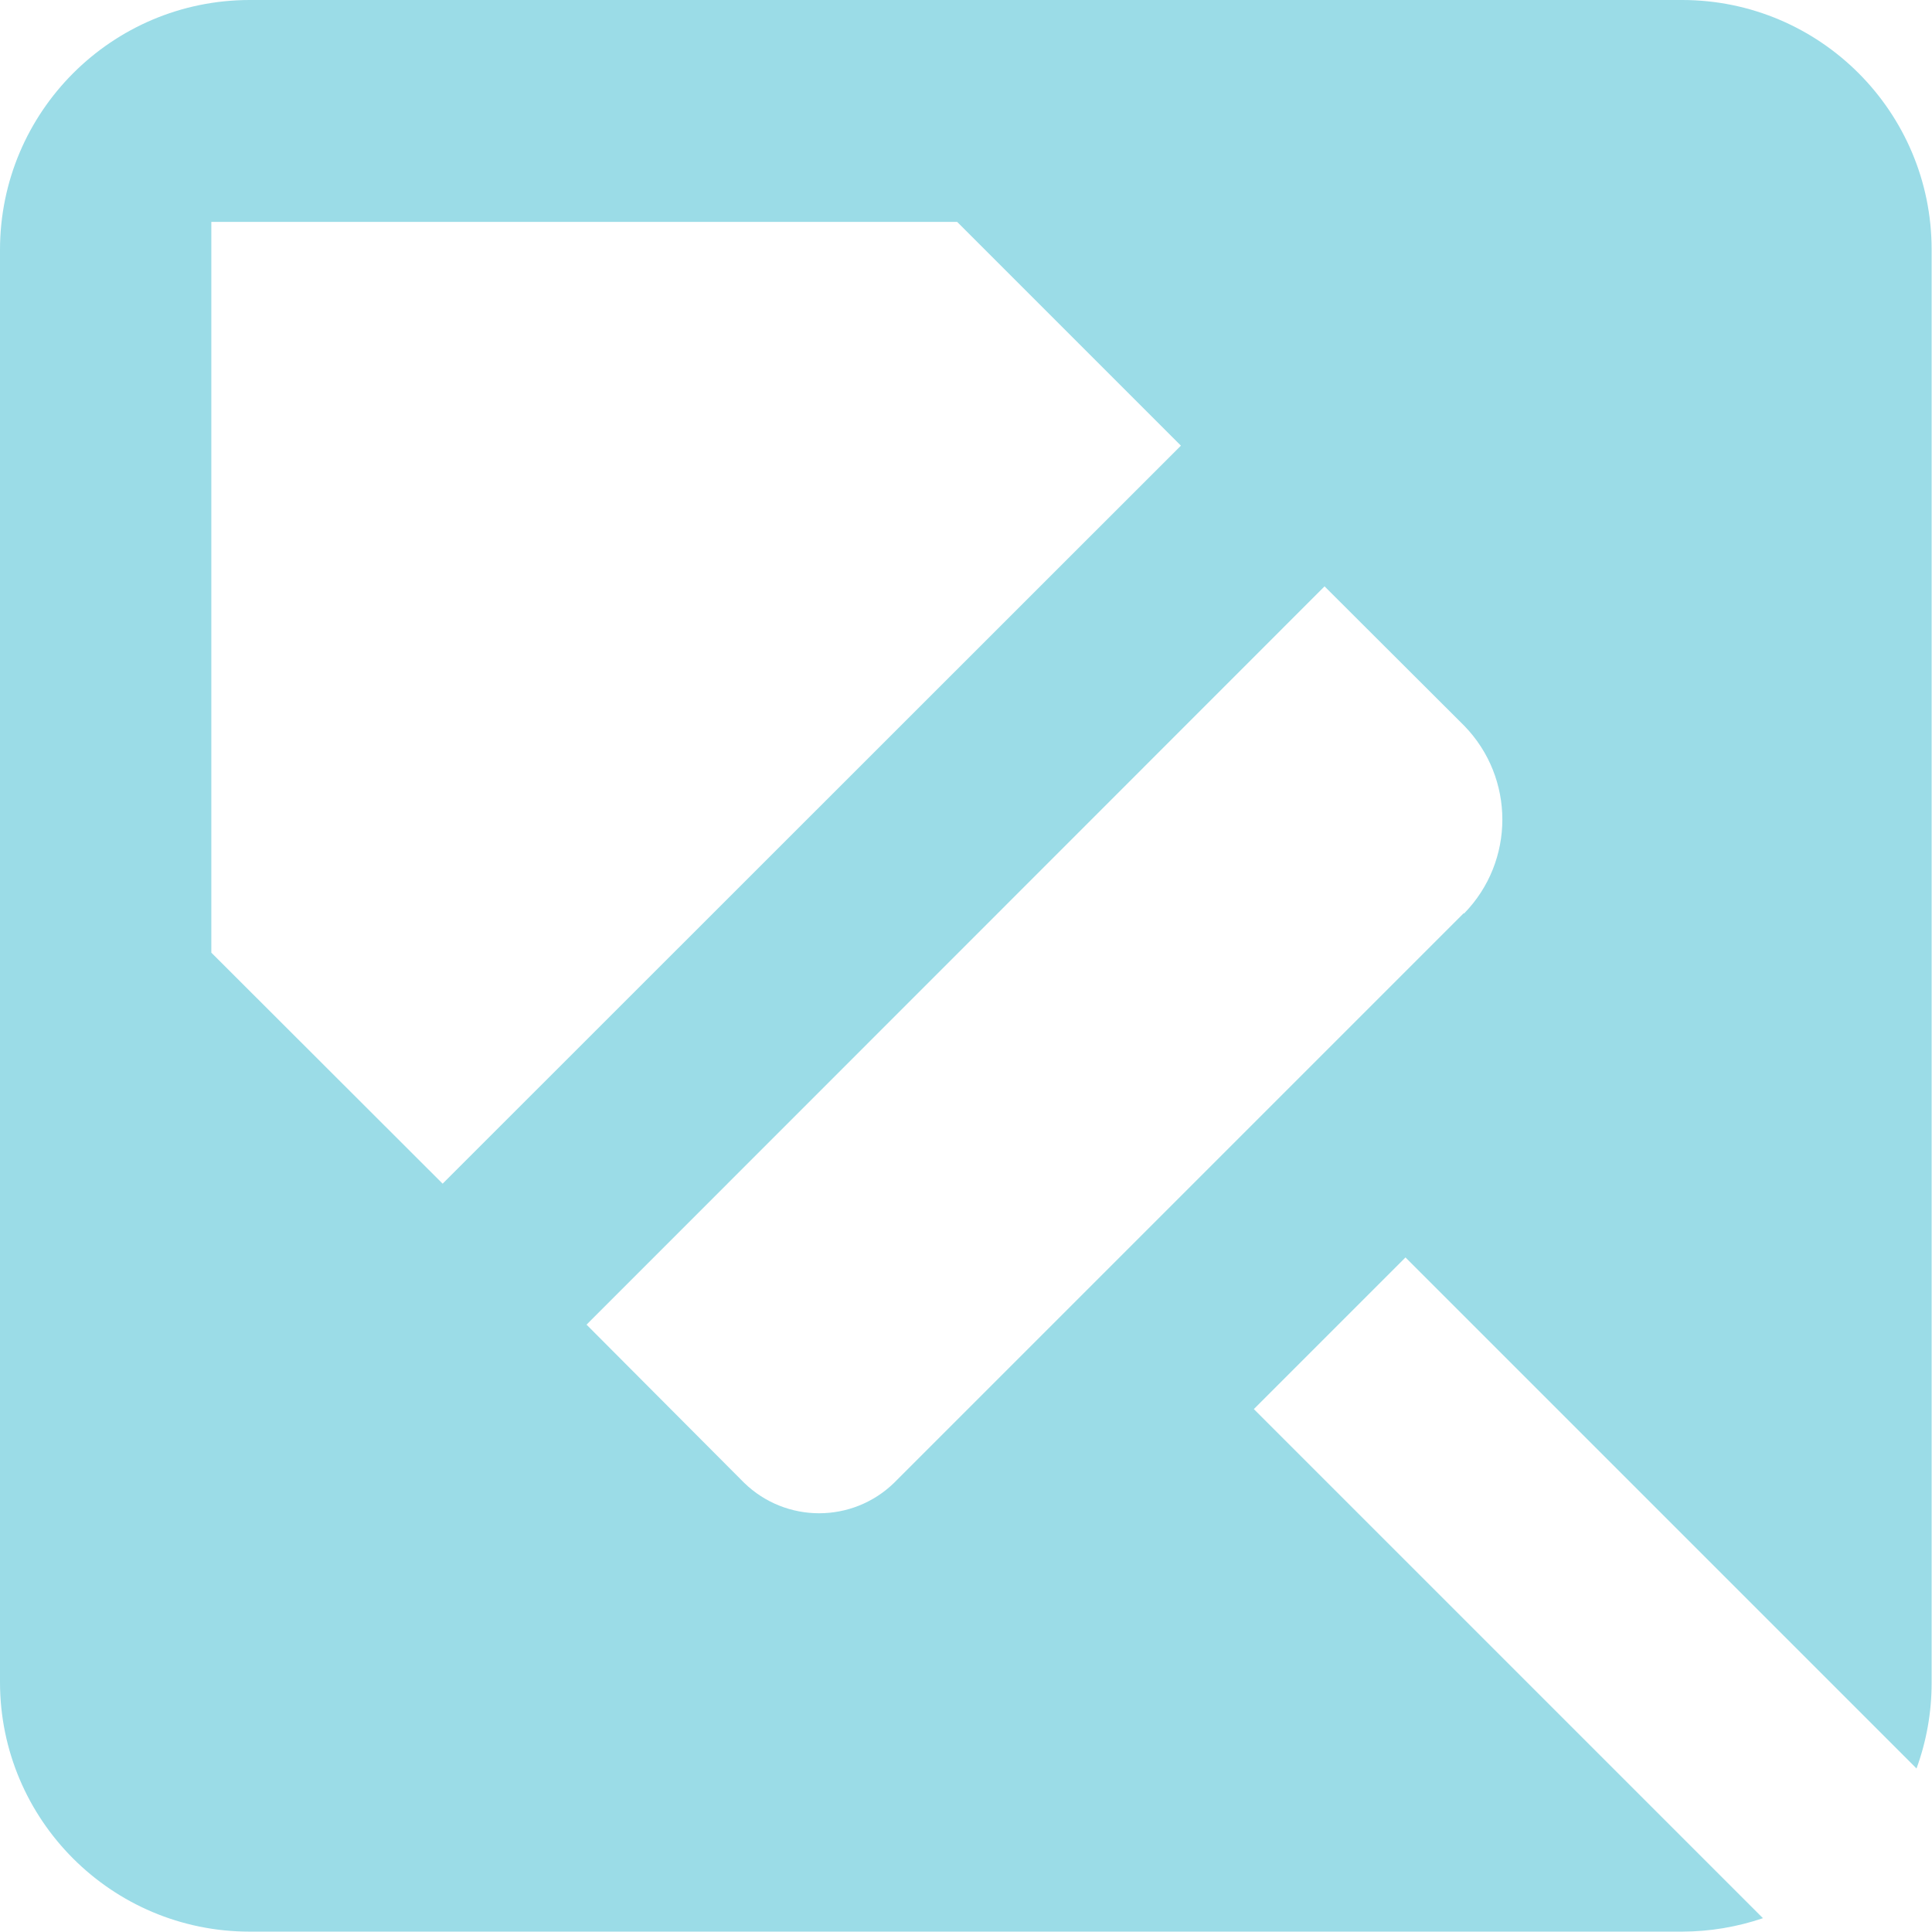
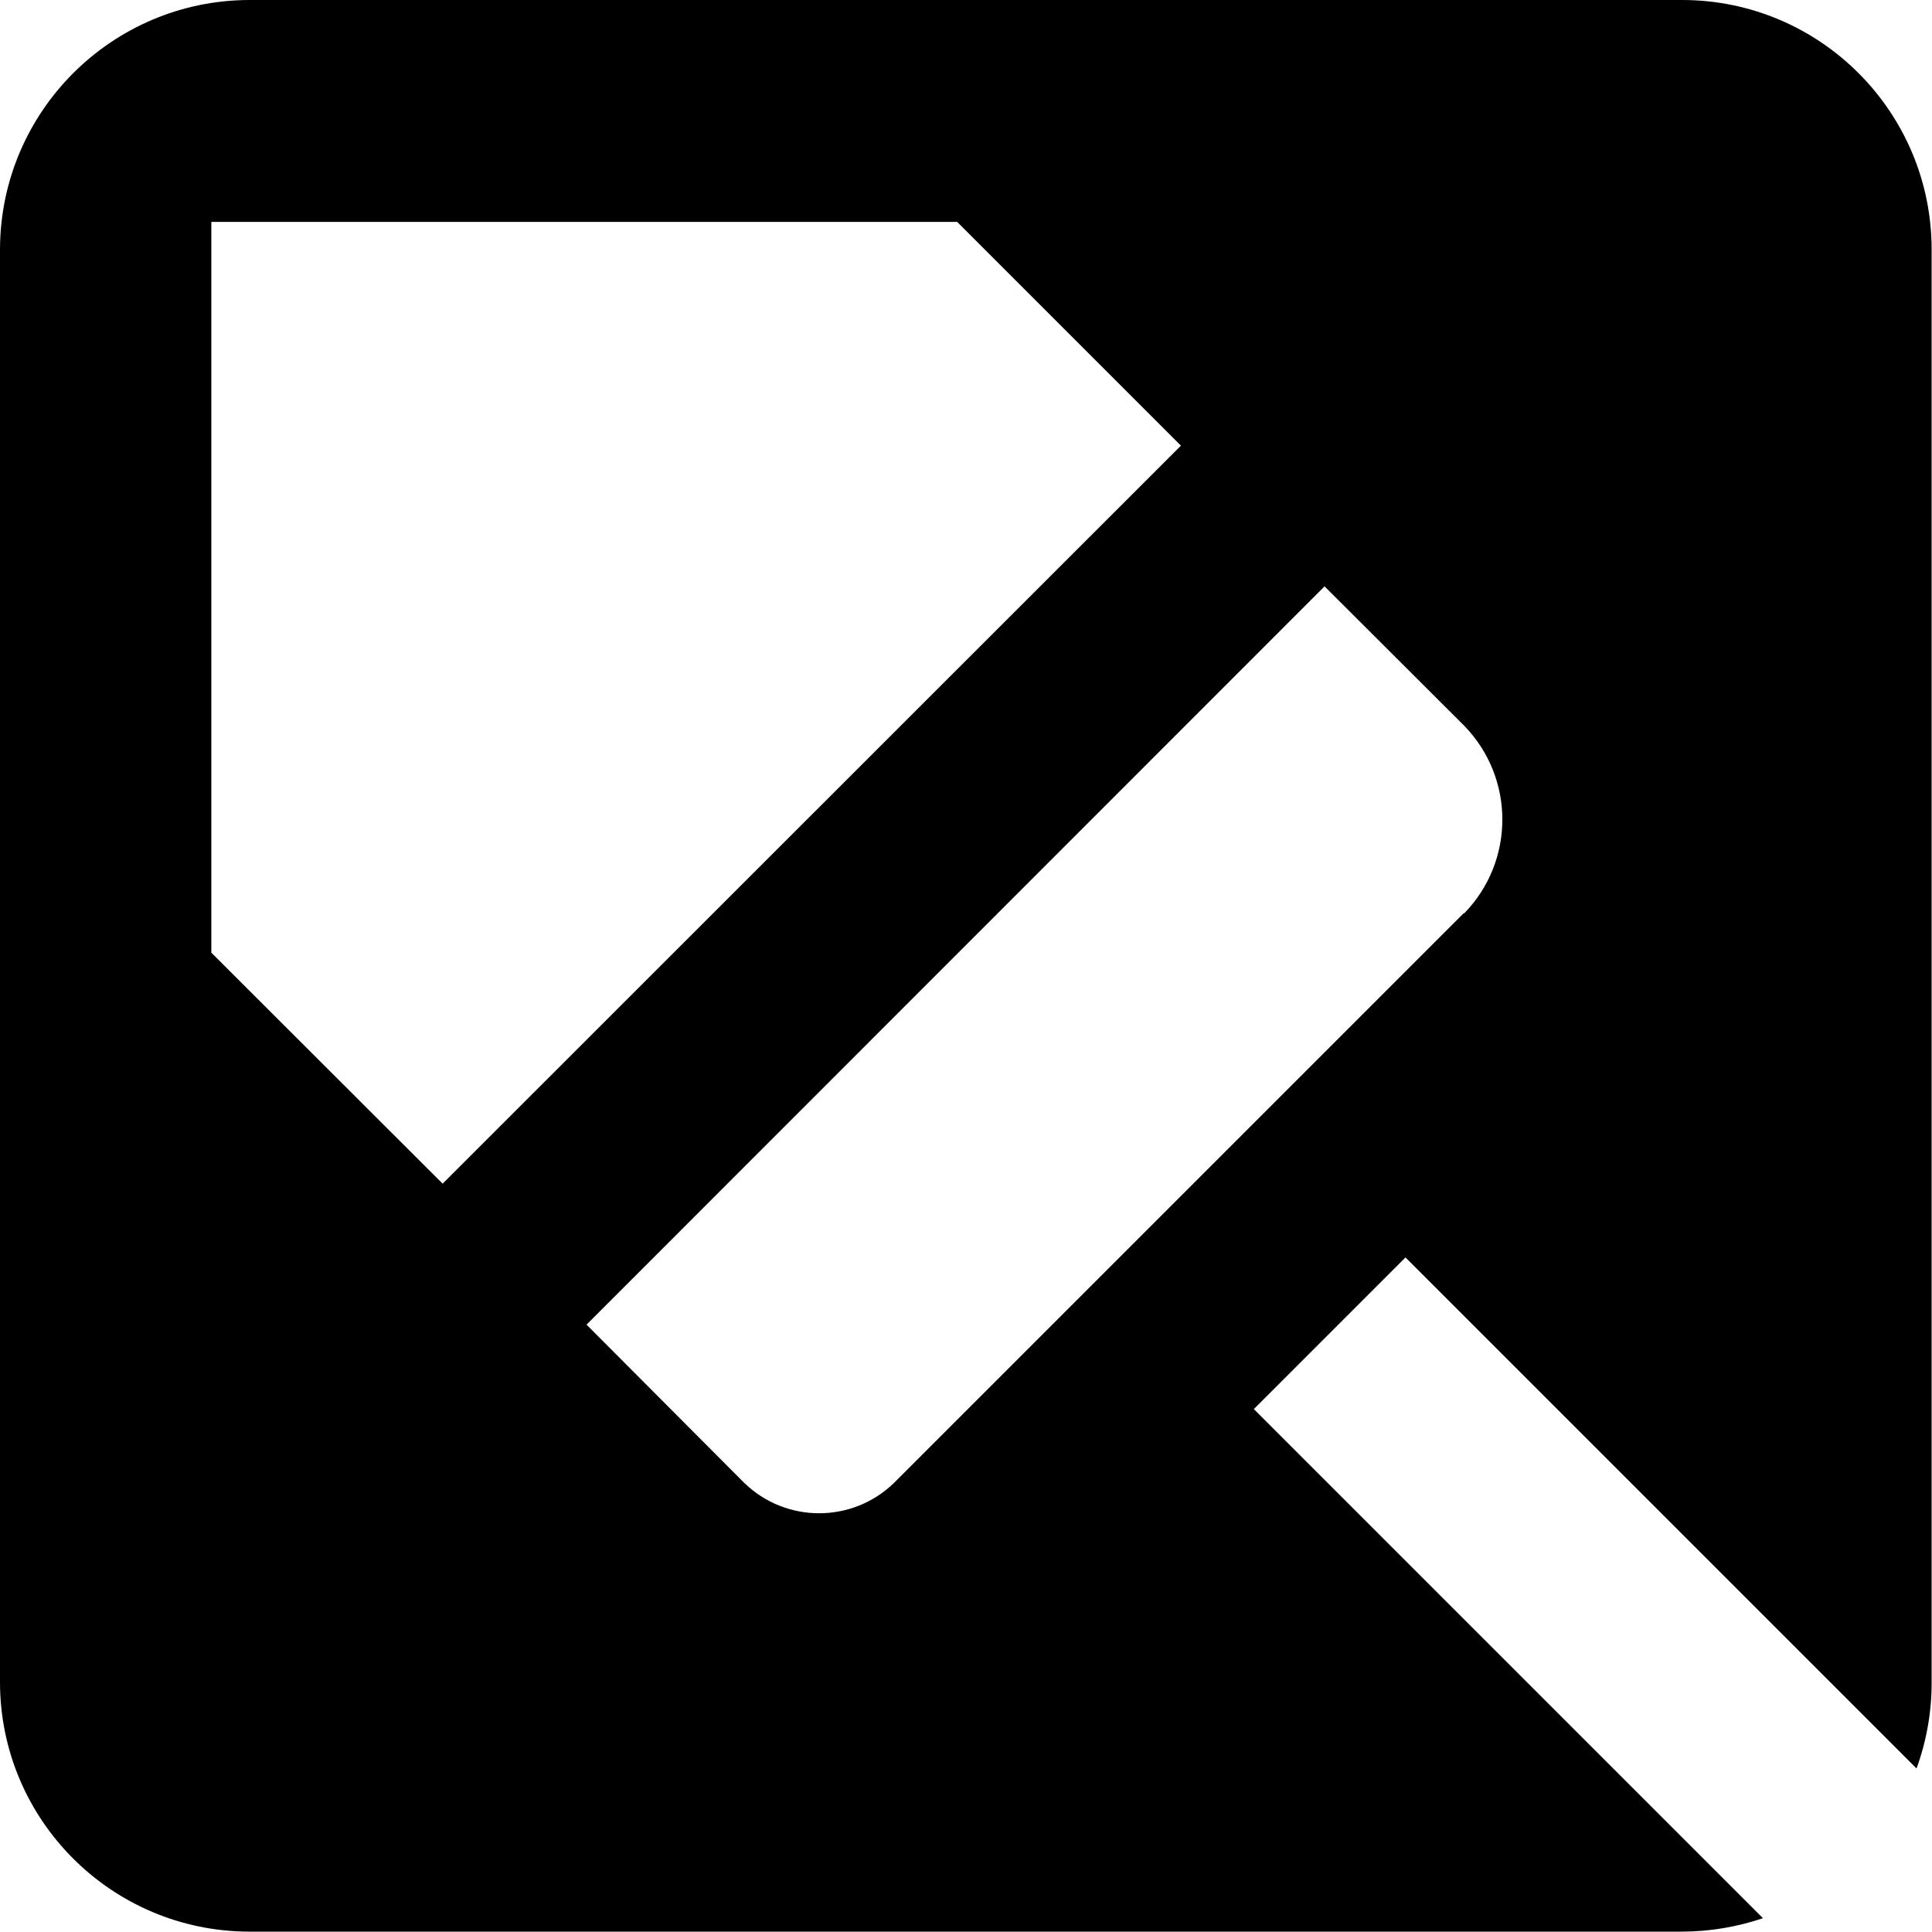
<svg xmlns="http://www.w3.org/2000/svg" width="20.982" height="20.982" viewBox="0 0 20.982 20.982">
-   <defs>
-     <style>.a{fill:#9bdce7;}</style>
-   </defs>
+   <defs />
  <path class="a" d="M468.9,601.13H453.341a2.714,2.714,0,0,0-2.711,2.711V619.4a2.711,2.711,0,0,0,2.711,2.708H468.9a2.752,2.752,0,0,0,.876-.146l-5.529-5.529,1.647-1.647,5.55,5.55a2.71,2.71,0,0,0,.164-.929V603.841a2.711,2.711,0,0,0-2.708-2.711Zm-15.975,10.346V603.54h8.1l2.43,2.43-8.018,8.015Zm13.6-.427-6.184,6.184a1.168,1.168,0,0,1-1.63,0L457,615.516l8.015-8.018,1.516,1.513a1.46,1.46,0,0,1,0,2.039Z" transform="translate(-450.63 -601.13)" />
</svg>
